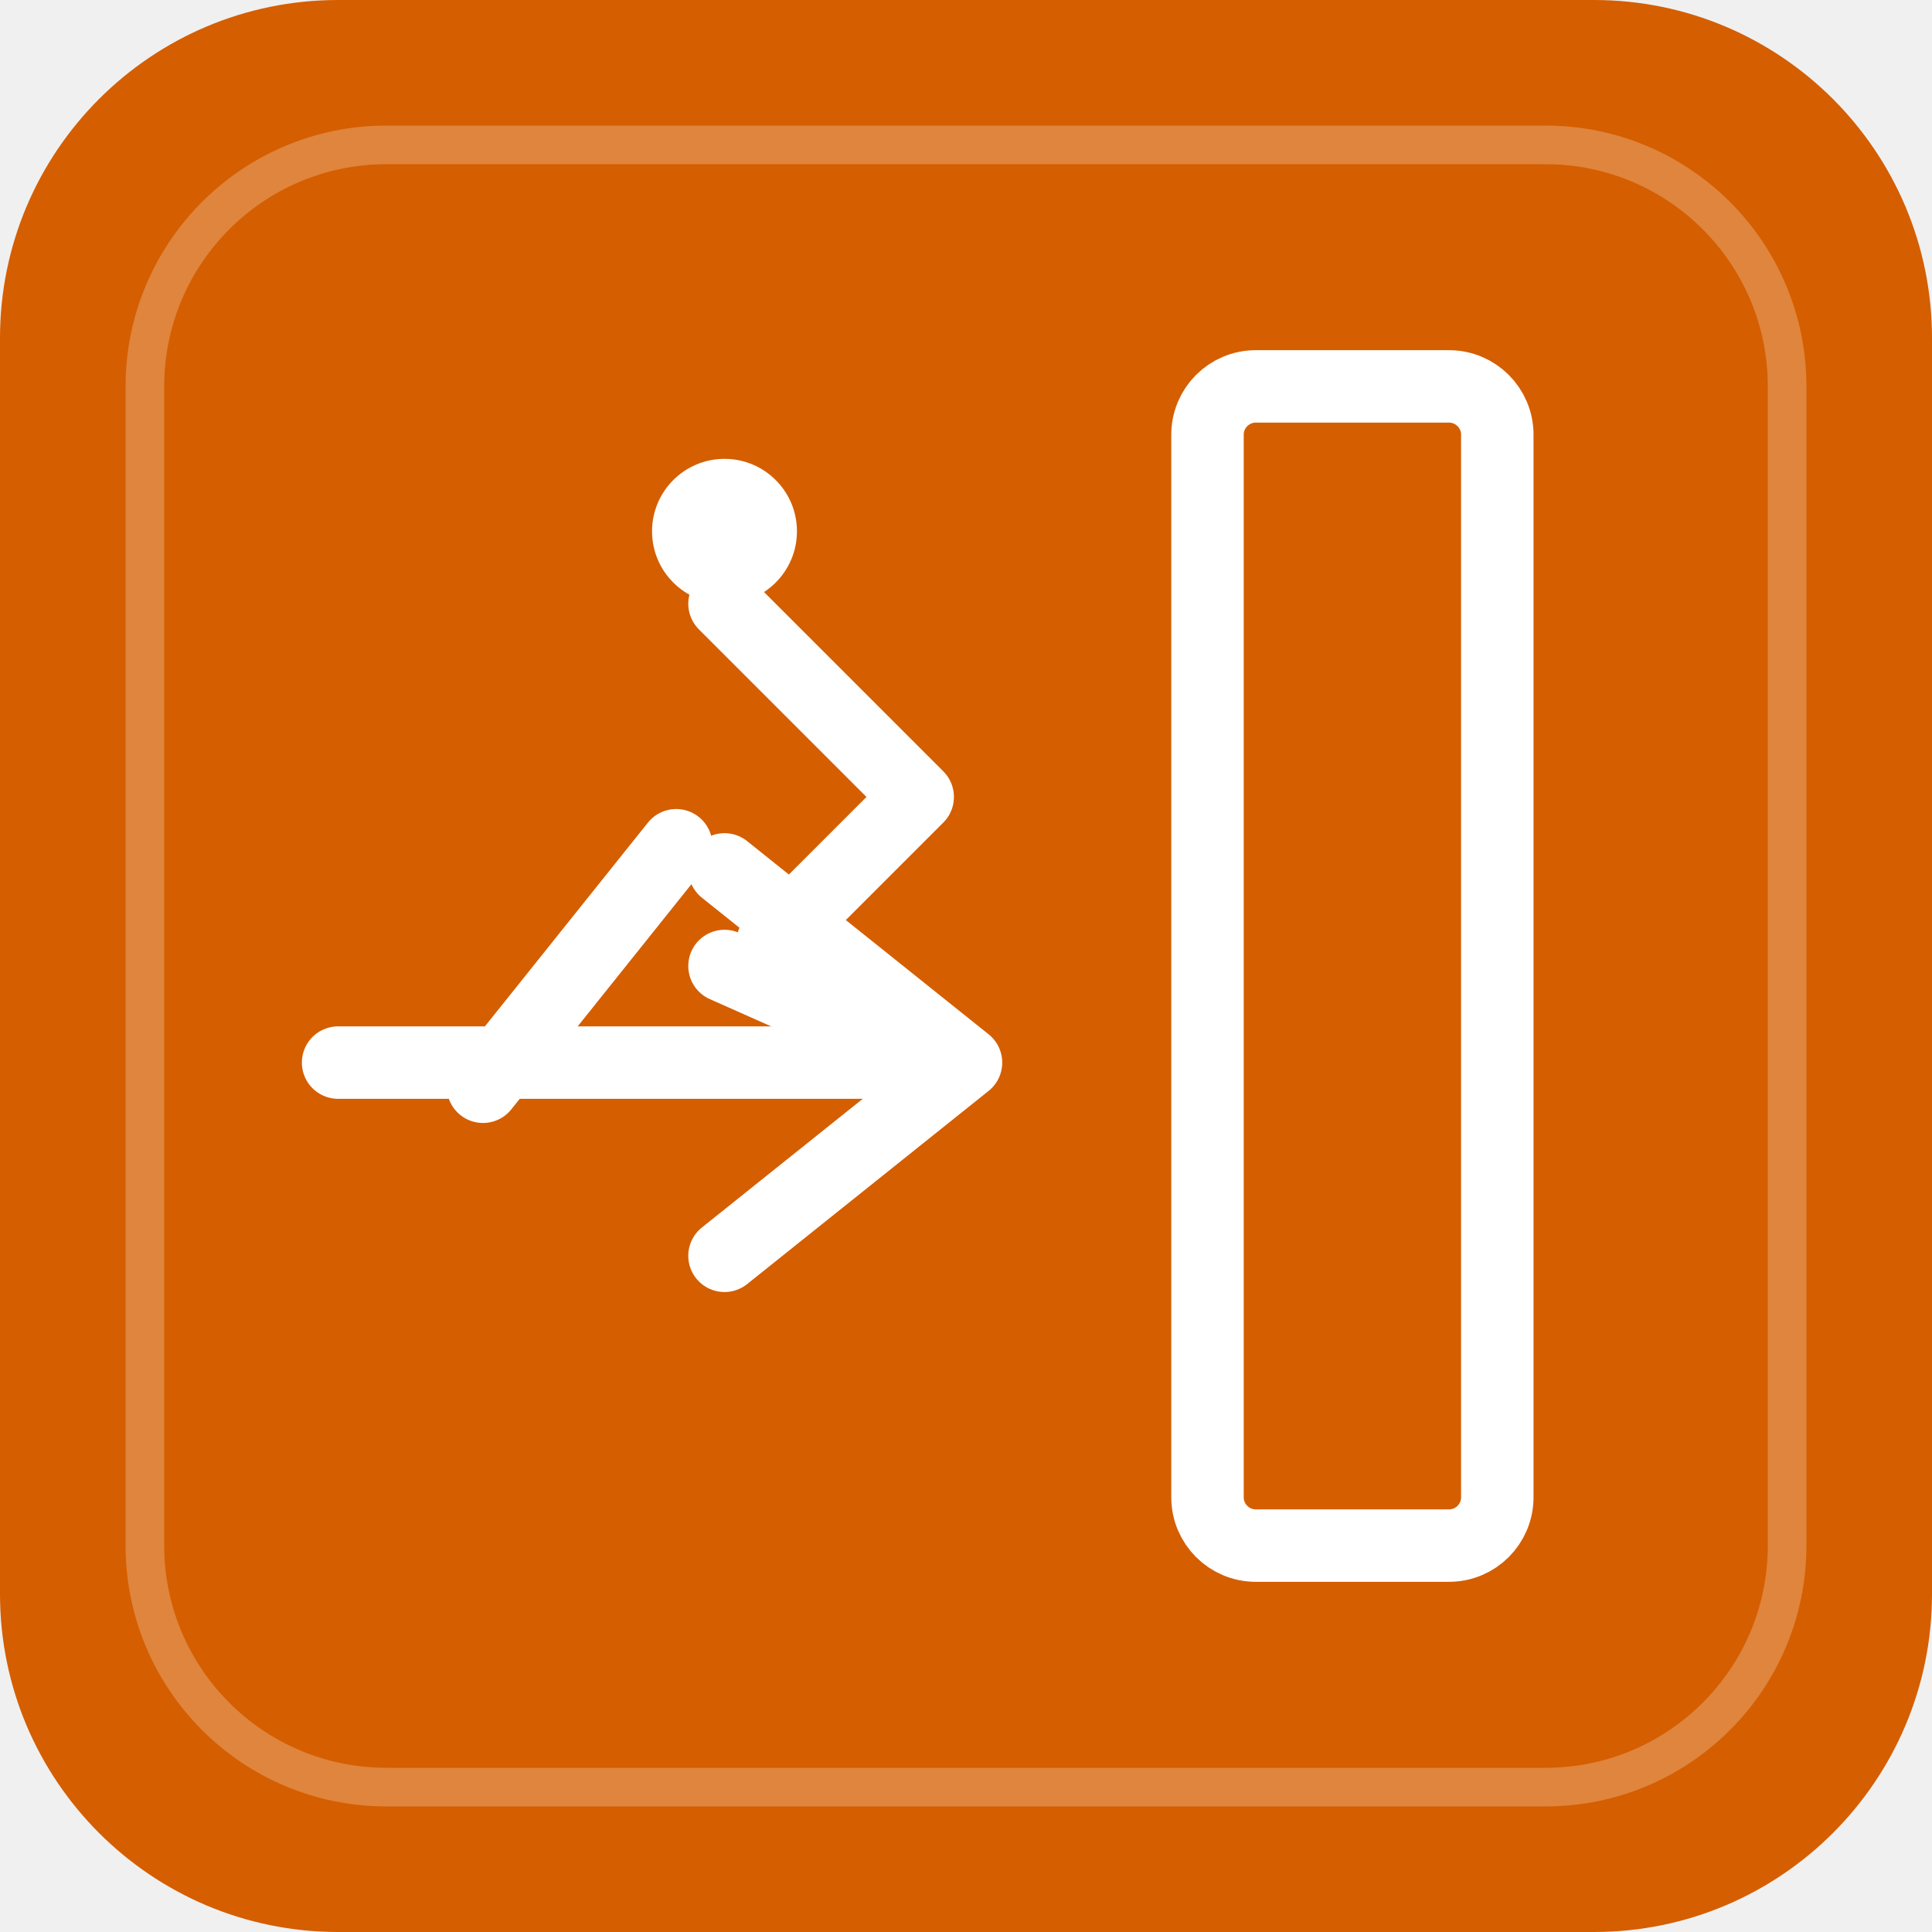
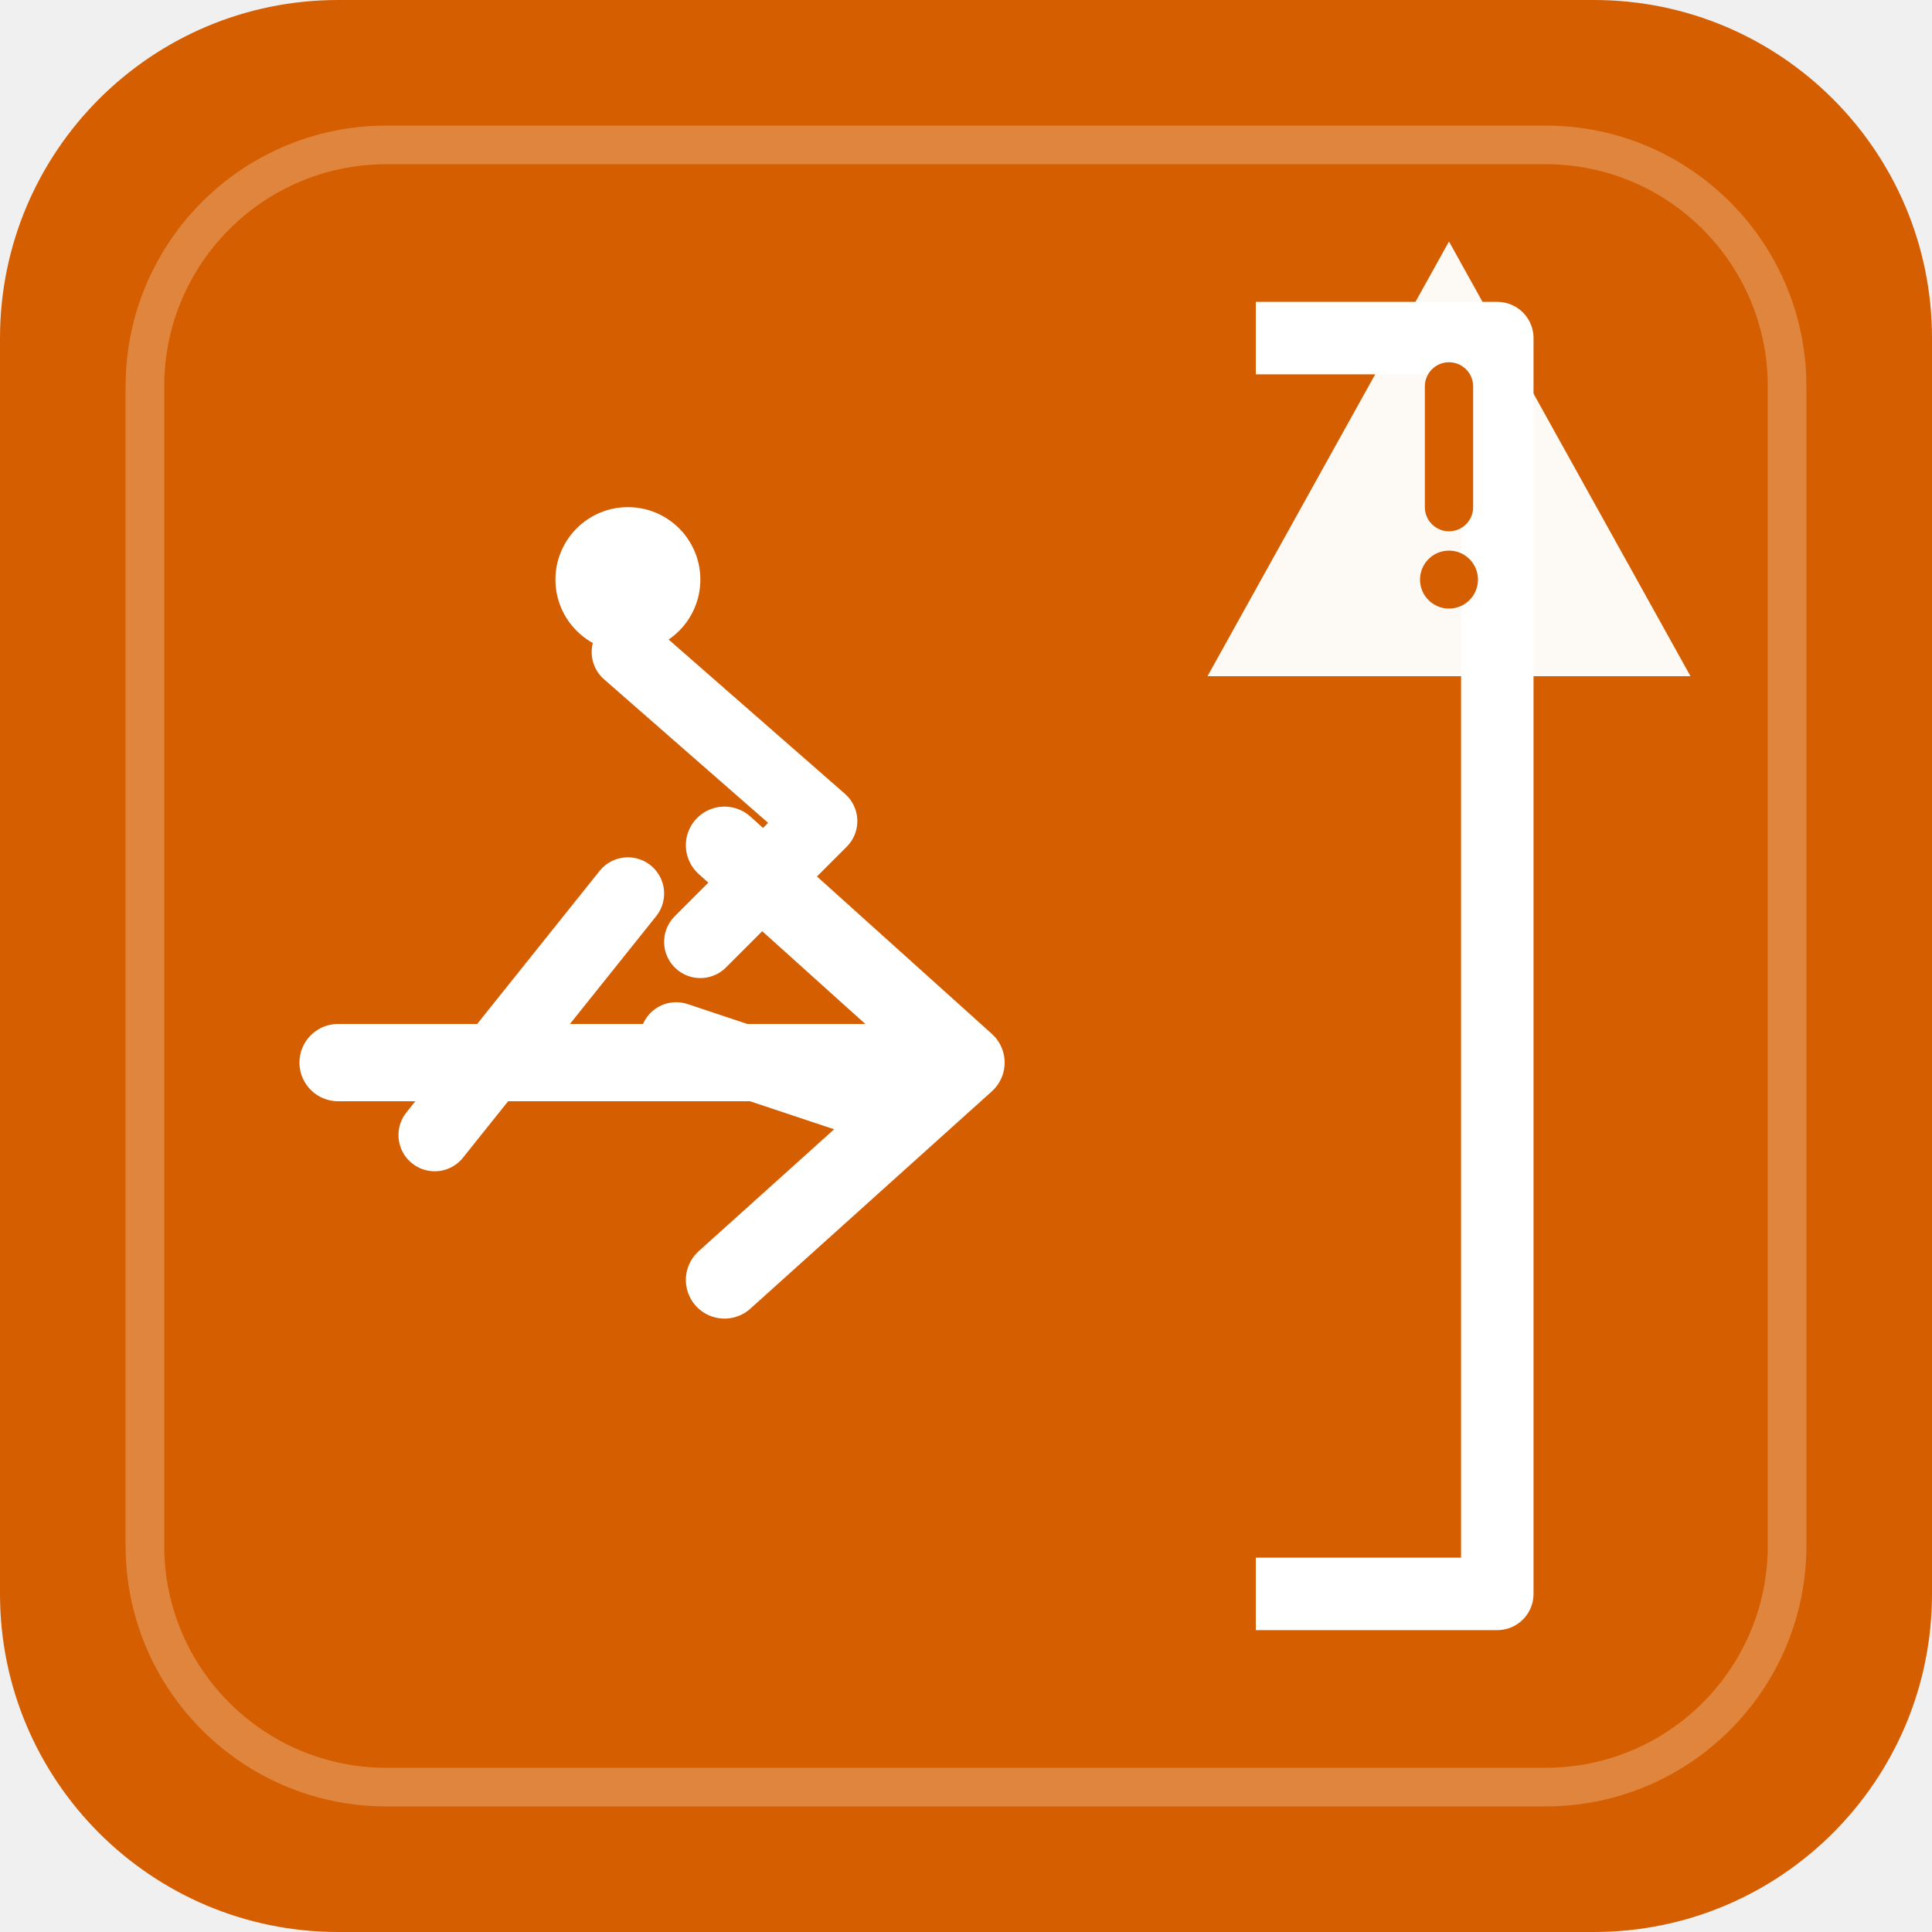
<svg xmlns="http://www.w3.org/2000/svg" viewBox="0 0 80 80" role="img" aria-label="Uscita di emergenza">
  <rect width="80" height="80" rx="14" fill="#D55E00" />
  <rect x="6" y="6" width="68" height="68" rx="10" fill="none" stroke="rgba(255,255,255,0.24)" stroke-width="1.6" />
-   <rect x="50" y="16" width="12" height="48" rx="2" fill="none" stroke="#fff" stroke-width="3" />
-   <circle cx="30" cy="22" r="3" fill="#fff" />
-   <path d="M30 25l8 8-6 6m-4-4l-8 10m10-5l9 4" fill="none" stroke="#fff" stroke-width="3" stroke-linecap="round" stroke-linejoin="round" />
-   <path d="M14 44h24" fill="none" stroke="#fff" stroke-width="3" stroke-linecap="round" />
-   <path d="M30 36l10 8-10 8" fill="none" stroke="#fff" stroke-width="3" stroke-linecap="round" stroke-linejoin="round" />
+   <path d="M52 14h10v52H52" fill="none" stroke="#fff" stroke-width="3" stroke-linejoin="round" />
+   <circle cx="26" cy="24" r="3" fill="#fff" />
+   <path d="M26 27l8 7-5 5m-3-2l-8 10m10-4l9 3" fill="none" stroke="#fff" stroke-width="3" stroke-linecap="round" stroke-linejoin="round" />
+   <path d="M14 44h24" fill="none" stroke="#fff" stroke-width="3.2" stroke-linecap="round" />
+   <path d="M30 35l10 9-10 9" fill="none" stroke="#fff" stroke-width="3.2" stroke-linecap="round" stroke-linejoin="round" />
+   <polygon points="60,10 70,28 50,28" fill="#fff" opacity="0.96" />
+   <rect x="59" y="15" width="2" height="7" rx="1" fill="#D55E00" />
+   <circle cx="60" cy="24" r="1.2" fill="#D55E00" />
</svg>
